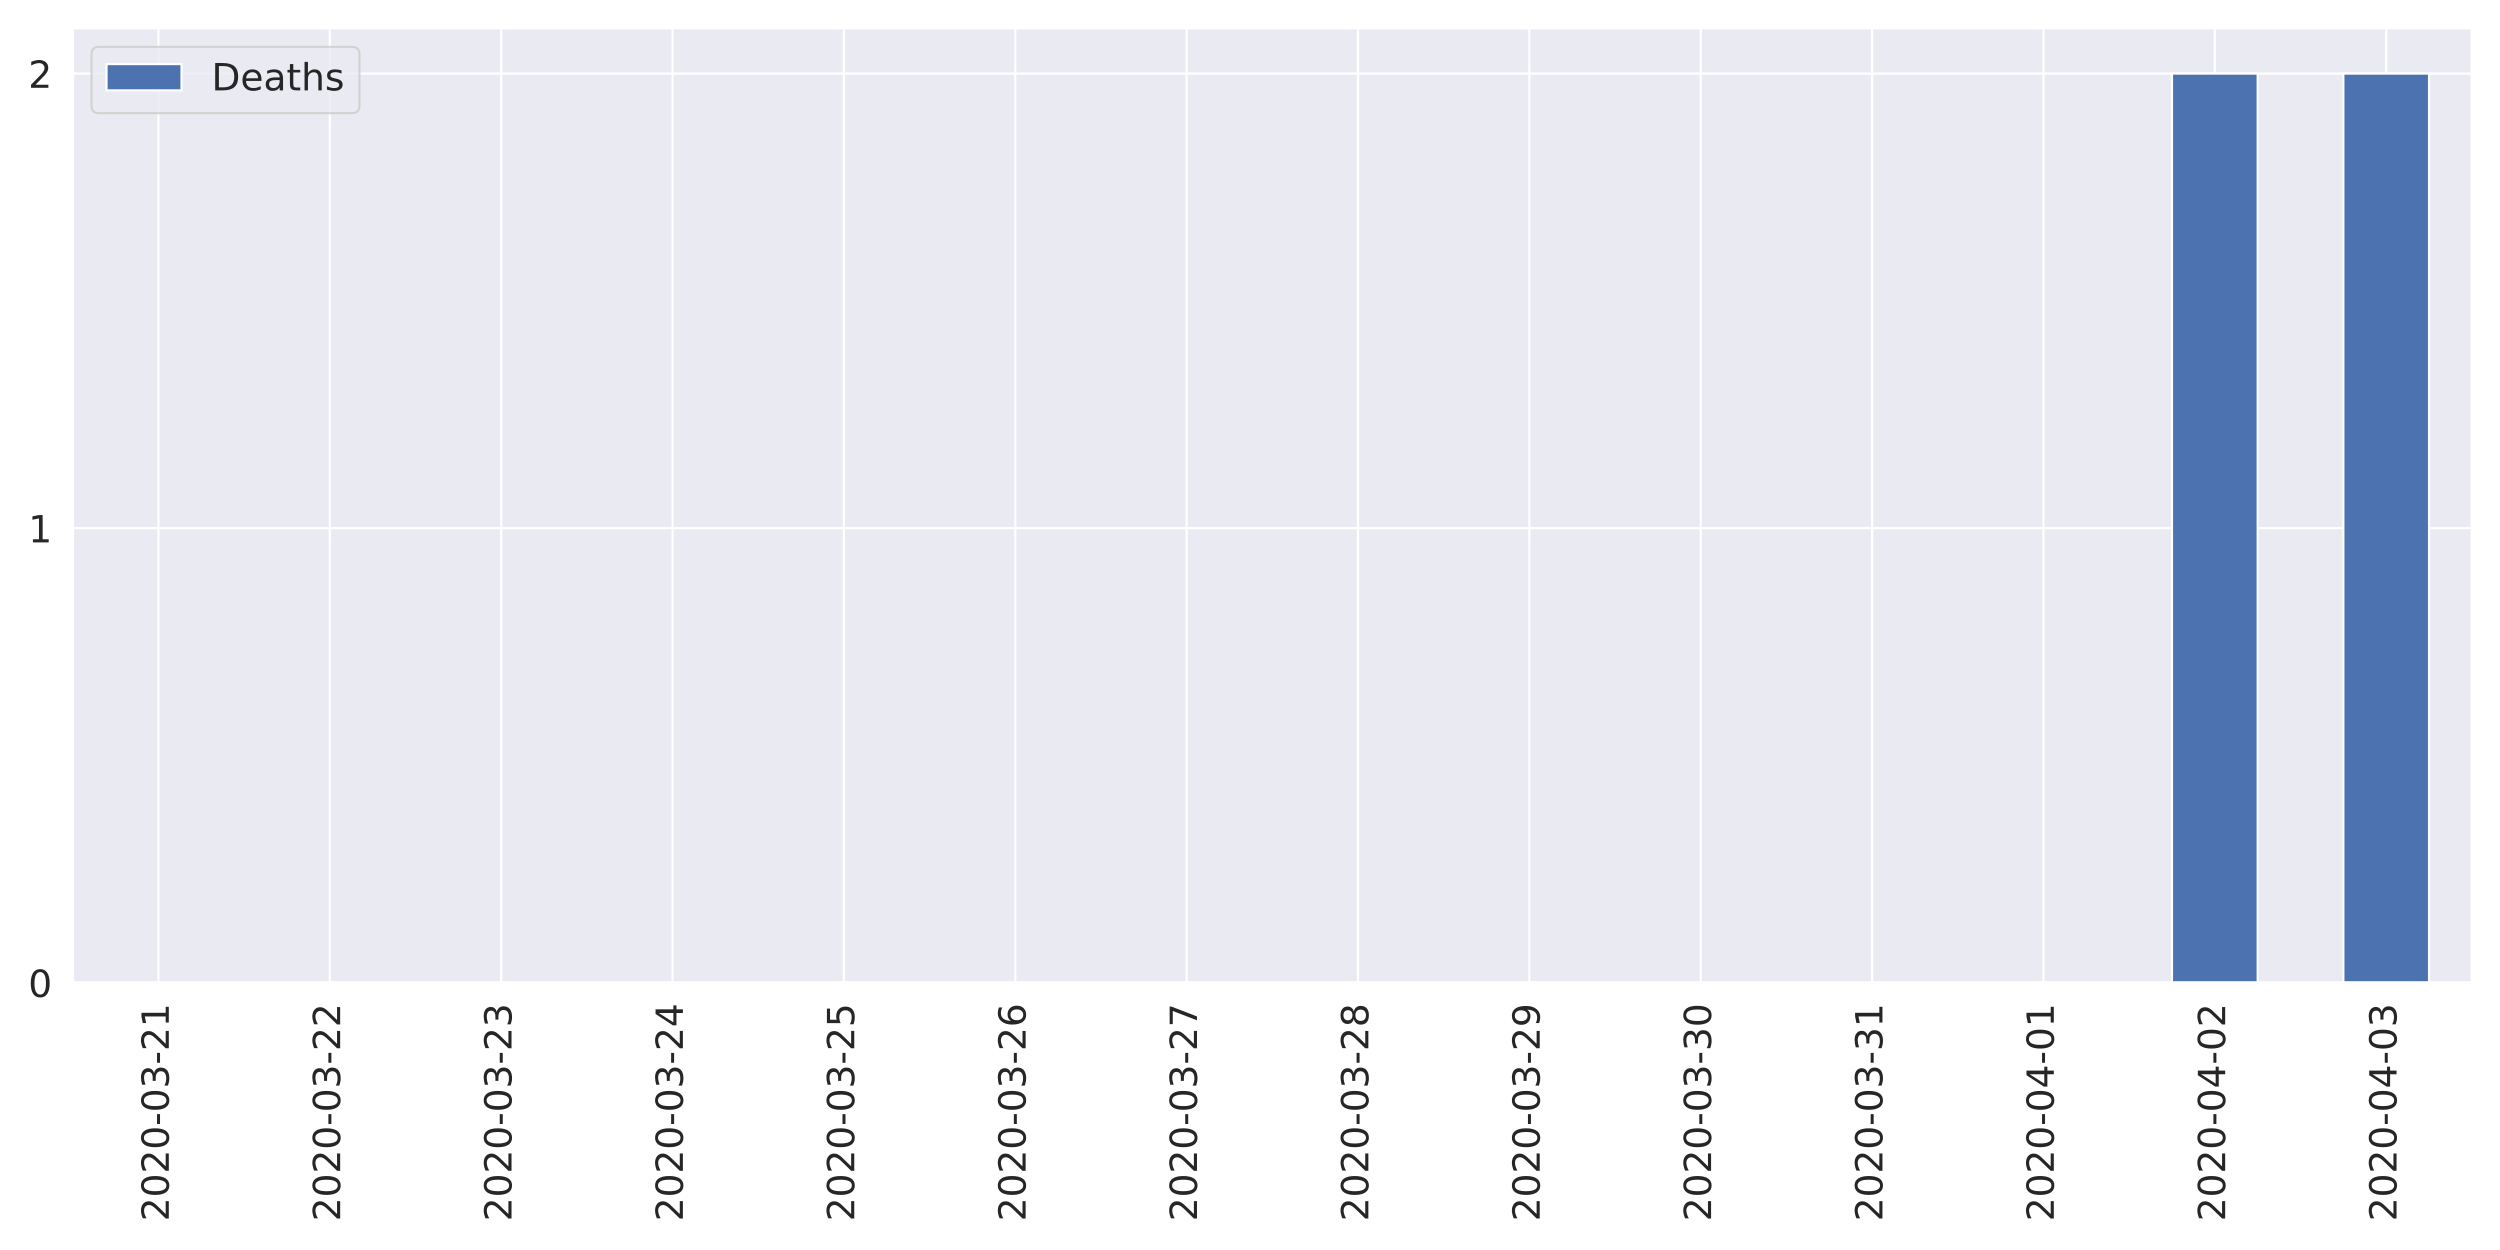
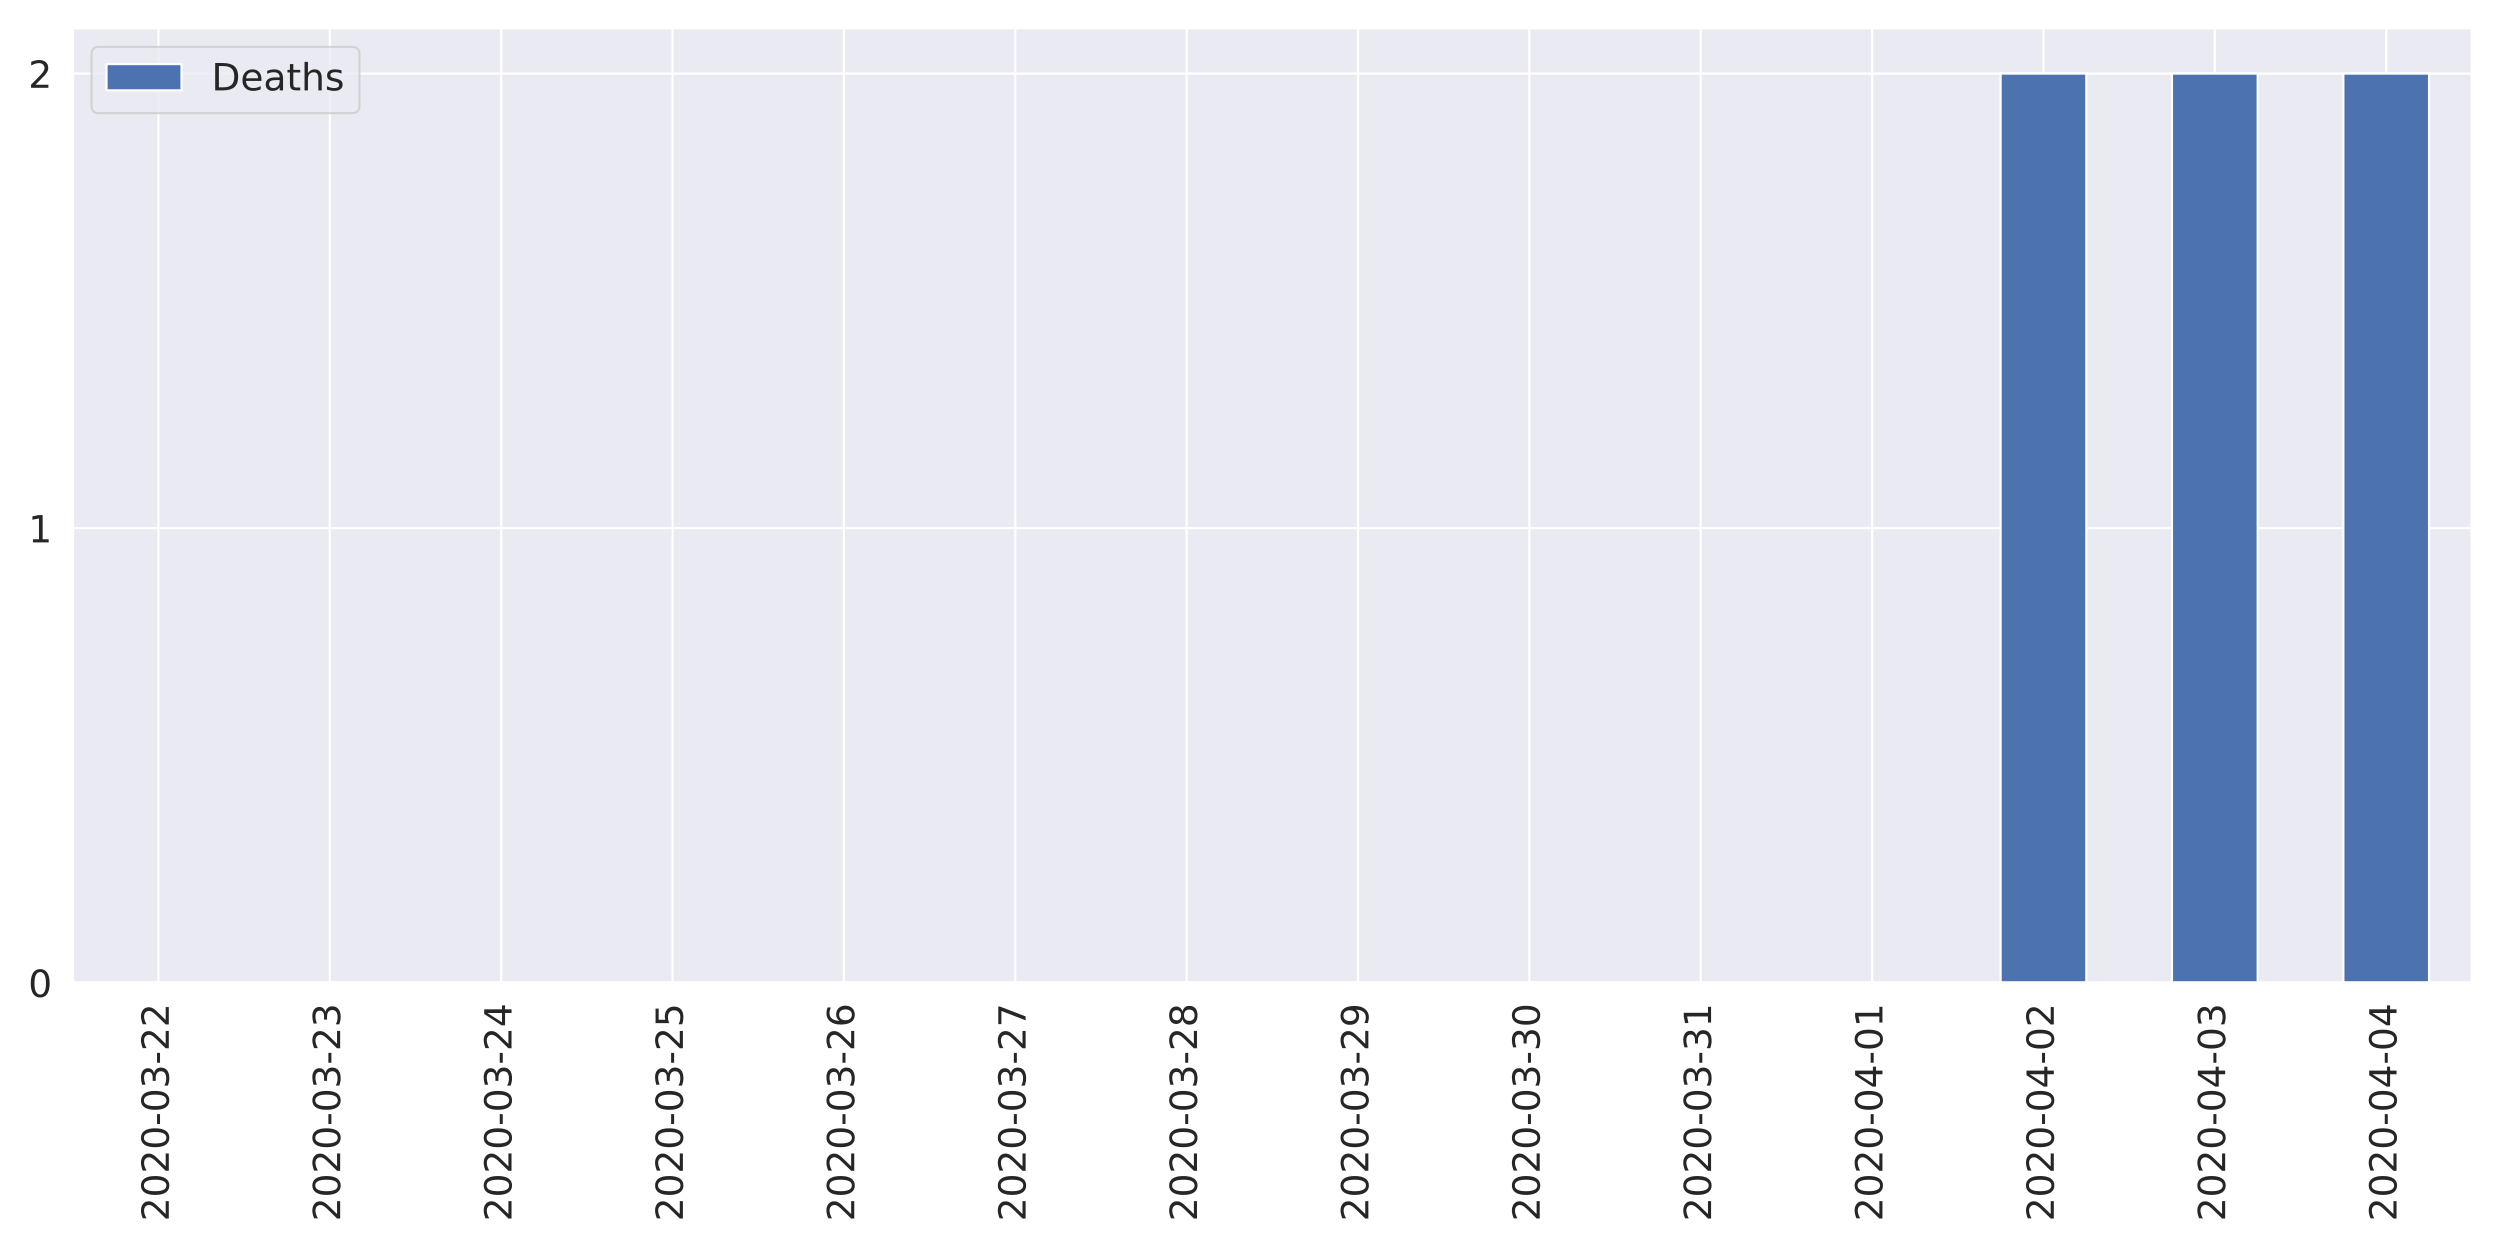
<svg xmlns="http://www.w3.org/2000/svg" xmlns:xlink="http://www.w3.org/1999/xlink" height="576pt" version="1.1" viewBox="0 0 1152 576" width="1152pt">
  <defs>
    <style type="text/css">
*{stroke-linecap:butt;stroke-linejoin:round;}
  </style>
  </defs>
  <g id="figure_1">
    <g id="patch_1">
      <path d="M 0 576  L 1152 576  L 1152 0  L 0 0  z " style="fill:#ffffff;" />
    </g>
    <g id="axes_1">
      <g id="patch_2">
        <path d="M 33.53 452.83  L 1139.04 452.83  L 1139.04 12.96  L 33.53 12.96  z " style="fill:#eaeaf2;" />
      </g>
      <g id="matplotlib.axis_1">
        <g id="xtick_1">
          <g id="line2d_1">
            <path clip-path="url(#pada38591d6)" d="M 73.013 452.83  L 73.013 12.96  " style="fill:none;stroke:#ffffff;stroke-linecap:round;" />
          </g>
          <g id="text_1">
            <defs>
              <path d="M 19.188 8.297  L 53.609 8.297  L 53.609 0  L 7.328 0  L 7.328 8.297  Q 12.938 14.109 22.625 23.891  Q 32.328 33.688 34.812 36.531  Q 39.547 41.844 41.422 45.531  Q 43.312 49.219 43.312 52.781  Q 43.312 58.594 39.234 62.25  Q 35.156 65.922 28.609 65.922  Q 23.969 65.922 18.812 64.312  Q 13.672 62.703 7.812 59.422  L 7.812 69.391  Q 13.766 71.781 18.938 73  Q 24.125 74.219 28.422 74.219  Q 39.75 74.219 46.484 68.547  Q 53.219 62.891 53.219 53.422  Q 53.219 48.922 51.531 44.891  Q 49.859 40.875 45.406 35.406  Q 44.188 33.984 37.641 27.219  Q 31.109 20.453 19.188 8.297  z " id="DejaVuSans-50" />
              <path d="M 31.781 66.406  Q 24.172 66.406 20.328 58.906  Q 16.5 51.422 16.5 36.375  Q 16.5 21.391 20.328 13.891  Q 24.172 6.391 31.781 6.391  Q 39.453 6.391 43.281 13.891  Q 47.125 21.391 47.125 36.375  Q 47.125 51.422 43.281 58.906  Q 39.453 66.406 31.781 66.406  z M 31.781 74.219  Q 44.047 74.219 50.516 64.516  Q 56.984 54.828 56.984 36.375  Q 56.984 17.969 50.516 8.266  Q 44.047 -1.422 31.781 -1.422  Q 19.531 -1.422 13.062 8.266  Q 6.594 17.969 6.594 36.375  Q 6.594 54.828 13.062 64.516  Q 19.531 74.219 31.781 74.219  z " id="DejaVuSans-48" />
              <path d="M 4.891 31.391  L 31.203 31.391  L 31.203 23.391  L 4.891 23.391  z " id="DejaVuSans-45" />
              <path d="M 40.578 39.312  Q 47.656 37.797 51.625 33  Q 55.609 28.219 55.609 21.188  Q 55.609 10.406 48.188 4.484  Q 40.766 -1.422 27.094 -1.422  Q 22.516 -1.422 17.656 -0.516  Q 12.797 0.391 7.625 2.203  L 7.625 11.719  Q 11.719 9.328 16.594 8.109  Q 21.484 6.891 26.812 6.891  Q 36.078 6.891 40.938 10.547  Q 45.797 14.203 45.797 21.188  Q 45.797 27.641 41.281 31.266  Q 36.766 34.906 28.719 34.906  L 20.219 34.906  L 20.219 43.016  L 29.109 43.016  Q 36.375 43.016 40.234 45.922  Q 44.094 48.828 44.094 54.297  Q 44.094 59.906 40.109 62.906  Q 36.141 65.922 28.719 65.922  Q 24.656 65.922 20.016 65.031  Q 15.375 64.156 9.812 62.312  L 9.812 71.094  Q 15.438 72.656 20.344 73.438  Q 25.25 74.219 29.594 74.219  Q 40.828 74.219 47.359 69.109  Q 53.906 64.016 53.906 55.328  Q 53.906 49.266 50.438 45.094  Q 46.969 40.922 40.578 39.312  z " id="DejaVuSans-51" />
-               <path d="M 12.406 8.297  L 28.516 8.297  L 28.516 63.922  L 10.984 60.406  L 10.984 69.391  L 28.422 72.906  L 38.281 72.906  L 38.281 8.297  L 54.391 8.297  L 54.391 0  L 12.406 0  z " id="DejaVuSans-49" />
            </defs>
            <g style="fill:#262626;" transform="translate(77.7807 562.7538)rotate(-90)scale(0.1728 -0.1728)">
              <use xlink:href="#DejaVuSans-50" />
              <use x="63.623" xlink:href="#DejaVuSans-48" />
              <use x="127.246" xlink:href="#DejaVuSans-50" />
              <use x="190.869" xlink:href="#DejaVuSans-48" />
              <use x="254.492" xlink:href="#DejaVuSans-45" />
              <use x="290.576" xlink:href="#DejaVuSans-48" />
              <use x="354.199" xlink:href="#DejaVuSans-51" />
              <use x="417.822" xlink:href="#DejaVuSans-45" />
              <use x="453.906" xlink:href="#DejaVuSans-50" />
-               <use x="517.529" xlink:href="#DejaVuSans-49" />
+               <use x="517.529" xlink:href="#DejaVuSans-50" />
            </g>
          </g>
        </g>
        <g id="xtick_2">
          <g id="line2d_2">
            <path clip-path="url(#pada38591d6)" d="M 151.977 452.83  L 151.977 12.96  " style="fill:none;stroke:#ffffff;stroke-linecap:round;" />
          </g>
          <g id="text_2">
            <g style="fill:#262626;" transform="translate(156.7457 562.7538)rotate(-90)scale(0.1728 -0.1728)">
              <use xlink:href="#DejaVuSans-50" />
              <use x="63.623" xlink:href="#DejaVuSans-48" />
              <use x="127.246" xlink:href="#DejaVuSans-50" />
              <use x="190.869" xlink:href="#DejaVuSans-48" />
              <use x="254.492" xlink:href="#DejaVuSans-45" />
              <use x="290.576" xlink:href="#DejaVuSans-48" />
              <use x="354.199" xlink:href="#DejaVuSans-51" />
              <use x="417.822" xlink:href="#DejaVuSans-45" />
              <use x="453.906" xlink:href="#DejaVuSans-50" />
-               <use x="517.529" xlink:href="#DejaVuSans-50" />
+               <use x="517.529" xlink:href="#DejaVuSans-51" />
            </g>
          </g>
        </g>
        <g id="xtick_3">
          <g id="line2d_3">
            <path clip-path="url(#pada38591d6)" d="M 230.942 452.83  L 230.942 12.96  " style="fill:none;stroke:#ffffff;stroke-linecap:round;" />
          </g>
          <g id="text_3">
+             <defs>
+               <path d="M 37.797 64.312  L 12.891 25.391  L 37.797 25.391  z M 35.203 72.906  L 47.609 72.906  L 47.609 25.391  L 58.016 25.391  L 58.016 17.188  L 47.609 17.188  L 47.609 0  L 37.797 0  L 37.797 17.188  L 4.891 17.188  L 4.891 26.703  z " id="DejaVuSans-52" />
+             </defs>
            <g style="fill:#262626;" transform="translate(235.7107 562.7538)rotate(-90)scale(0.1728 -0.1728)">
              <use xlink:href="#DejaVuSans-50" />
              <use x="63.623" xlink:href="#DejaVuSans-48" />
              <use x="127.246" xlink:href="#DejaVuSans-50" />
              <use x="190.869" xlink:href="#DejaVuSans-48" />
              <use x="254.492" xlink:href="#DejaVuSans-45" />
              <use x="290.576" xlink:href="#DejaVuSans-48" />
              <use x="354.199" xlink:href="#DejaVuSans-51" />
              <use x="417.822" xlink:href="#DejaVuSans-45" />
              <use x="453.906" xlink:href="#DejaVuSans-50" />
-               <use x="517.529" xlink:href="#DejaVuSans-51" />
+               <use x="517.529" xlink:href="#DejaVuSans-52" />
            </g>
          </g>
        </g>
        <g id="xtick_4">
          <g id="line2d_4">
            <path clip-path="url(#pada38591d6)" d="M 309.908 452.83  L 309.908 12.96  " style="fill:none;stroke:#ffffff;stroke-linecap:round;" />
          </g>
          <g id="text_4">
            <defs>
-               <path d="M 37.797 64.312  L 12.891 25.391  L 37.797 25.391  z M 35.203 72.906  L 47.609 72.906  L 47.609 25.391  L 58.016 25.391  L 58.016 17.188  L 47.609 17.188  L 47.609 0  L 37.797 0  L 37.797 17.188  L 4.891 17.188  L 4.891 26.703  z " id="DejaVuSans-52" />
+               <path d="M 10.797 72.906  L 49.516 72.906  L 49.516 64.594  L 19.828 64.594  L 19.828 46.734  Q 21.969 47.469 24.109 47.828  Q 26.266 48.188 28.422 48.188  Q 40.625 48.188 47.75 41.5  Q 54.891 34.812 54.891 23.391  Q 54.891 11.625 47.562 5.094  Q 40.234 -1.422 26.906 -1.422  Q 22.312 -1.422 17.547 -0.641  Q 12.797 0.141 7.719 1.703  L 7.719 11.625  Q 12.109 9.234 16.797 8.062  Q 21.484 6.891 26.703 6.891  Q 35.156 6.891 40.078 11.328  Q 45.016 15.766 45.016 23.391  Q 45.016 31 40.078 35.438  Q 35.156 39.891 26.703 39.891  Q 22.75 39.891 18.812 39.016  Q 14.891 38.141 10.797 36.281  z " id="DejaVuSans-53" />
            </defs>
            <g style="fill:#262626;" transform="translate(314.6757 562.7538)rotate(-90)scale(0.1728 -0.1728)">
              <use xlink:href="#DejaVuSans-50" />
              <use x="63.623" xlink:href="#DejaVuSans-48" />
              <use x="127.246" xlink:href="#DejaVuSans-50" />
              <use x="190.869" xlink:href="#DejaVuSans-48" />
              <use x="254.492" xlink:href="#DejaVuSans-45" />
              <use x="290.576" xlink:href="#DejaVuSans-48" />
              <use x="354.199" xlink:href="#DejaVuSans-51" />
              <use x="417.822" xlink:href="#DejaVuSans-45" />
              <use x="453.906" xlink:href="#DejaVuSans-50" />
-               <use x="517.529" xlink:href="#DejaVuSans-52" />
+               <use x="517.529" xlink:href="#DejaVuSans-53" />
            </g>
          </g>
        </g>
        <g id="xtick_5">
          <g id="line2d_5">
            <path clip-path="url(#pada38591d6)" d="M 388.873 452.83  L 388.873 12.96  " style="fill:none;stroke:#ffffff;stroke-linecap:round;" />
          </g>
          <g id="text_5">
            <defs>
-               <path d="M 10.797 72.906  L 49.516 72.906  L 49.516 64.594  L 19.828 64.594  L 19.828 46.734  Q 21.969 47.469 24.109 47.828  Q 26.266 48.188 28.422 48.188  Q 40.625 48.188 47.75 41.5  Q 54.891 34.812 54.891 23.391  Q 54.891 11.625 47.562 5.094  Q 40.234 -1.422 26.906 -1.422  Q 22.312 -1.422 17.547 -0.641  Q 12.797 0.141 7.719 1.703  L 7.719 11.625  Q 12.109 9.234 16.797 8.062  Q 21.484 6.891 26.703 6.891  Q 35.156 6.891 40.078 11.328  Q 45.016 15.766 45.016 23.391  Q 45.016 31 40.078 35.438  Q 35.156 39.891 26.703 39.891  Q 22.75 39.891 18.812 39.016  Q 14.891 38.141 10.797 36.281  z " id="DejaVuSans-53" />
+               <path d="M 33.016 40.375  Q 26.375 40.375 22.484 35.828  Q 18.609 31.297 18.609 23.391  Q 18.609 15.531 22.484 10.953  Q 26.375 6.391 33.016 6.391  Q 39.656 6.391 43.531 10.953  Q 47.406 15.531 47.406 23.391  Q 47.406 31.297 43.531 35.828  Q 39.656 40.375 33.016 40.375  z M 52.594 71.297  L 52.594 62.312  Q 48.875 64.062 45.094 64.984  Q 41.312 65.922 37.594 65.922  Q 27.828 65.922 22.672 59.328  Q 17.531 52.734 16.797 39.406  Q 19.672 43.656 24.016 45.922  Q 28.375 48.188 33.594 48.188  Q 44.578 48.188 50.953 41.516  Q 57.328 34.859 57.328 23.391  Q 57.328 12.156 50.688 5.359  Q 44.047 -1.422 33.016 -1.422  Q 20.359 -1.422 13.672 8.266  Q 6.984 17.969 6.984 36.375  Q 6.984 53.656 15.188 63.938  Q 23.391 74.219 37.203 74.219  Q 40.922 74.219 44.703 73.484  Q 48.484 72.75 52.594 71.297  z " id="DejaVuSans-54" />
            </defs>
            <g style="fill:#262626;" transform="translate(393.6407 562.7538)rotate(-90)scale(0.1728 -0.1728)">
              <use xlink:href="#DejaVuSans-50" />
              <use x="63.623" xlink:href="#DejaVuSans-48" />
              <use x="127.246" xlink:href="#DejaVuSans-50" />
              <use x="190.869" xlink:href="#DejaVuSans-48" />
              <use x="254.492" xlink:href="#DejaVuSans-45" />
              <use x="290.576" xlink:href="#DejaVuSans-48" />
              <use x="354.199" xlink:href="#DejaVuSans-51" />
              <use x="417.822" xlink:href="#DejaVuSans-45" />
              <use x="453.906" xlink:href="#DejaVuSans-50" />
-               <use x="517.529" xlink:href="#DejaVuSans-53" />
+               <use x="517.529" xlink:href="#DejaVuSans-54" />
            </g>
          </g>
        </g>
        <g id="xtick_6">
          <g id="line2d_6">
            <path clip-path="url(#pada38591d6)" d="M 467.837 452.83  L 467.837 12.96  " style="fill:none;stroke:#ffffff;stroke-linecap:round;" />
          </g>
          <g id="text_6">
            <defs>
-               <path d="M 33.016 40.375  Q 26.375 40.375 22.484 35.828  Q 18.609 31.297 18.609 23.391  Q 18.609 15.531 22.484 10.953  Q 26.375 6.391 33.016 6.391  Q 39.656 6.391 43.531 10.953  Q 47.406 15.531 47.406 23.391  Q 47.406 31.297 43.531 35.828  Q 39.656 40.375 33.016 40.375  z M 52.594 71.297  L 52.594 62.312  Q 48.875 64.062 45.094 64.984  Q 41.312 65.922 37.594 65.922  Q 27.828 65.922 22.672 59.328  Q 17.531 52.734 16.797 39.406  Q 19.672 43.656 24.016 45.922  Q 28.375 48.188 33.594 48.188  Q 44.578 48.188 50.953 41.516  Q 57.328 34.859 57.328 23.391  Q 57.328 12.156 50.688 5.359  Q 44.047 -1.422 33.016 -1.422  Q 20.359 -1.422 13.672 8.266  Q 6.984 17.969 6.984 36.375  Q 6.984 53.656 15.188 63.938  Q 23.391 74.219 37.203 74.219  Q 40.922 74.219 44.703 73.484  Q 48.484 72.75 52.594 71.297  z " id="DejaVuSans-54" />
+               <path d="M 8.203 72.906  L 55.078 72.906  L 55.078 68.703  L 28.609 0  L 18.312 0  L 43.219 64.594  L 8.203 64.594  z " id="DejaVuSans-55" />
            </defs>
            <g style="fill:#262626;" transform="translate(472.6057 562.7538)rotate(-90)scale(0.1728 -0.1728)">
              <use xlink:href="#DejaVuSans-50" />
              <use x="63.623" xlink:href="#DejaVuSans-48" />
              <use x="127.246" xlink:href="#DejaVuSans-50" />
              <use x="190.869" xlink:href="#DejaVuSans-48" />
              <use x="254.492" xlink:href="#DejaVuSans-45" />
              <use x="290.576" xlink:href="#DejaVuSans-48" />
              <use x="354.199" xlink:href="#DejaVuSans-51" />
              <use x="417.822" xlink:href="#DejaVuSans-45" />
              <use x="453.906" xlink:href="#DejaVuSans-50" />
-               <use x="517.529" xlink:href="#DejaVuSans-54" />
+               <use x="517.529" xlink:href="#DejaVuSans-55" />
            </g>
          </g>
        </g>
        <g id="xtick_7">
          <g id="line2d_7">
            <path clip-path="url(#pada38591d6)" d="M 546.803 452.83  L 546.803 12.96  " style="fill:none;stroke:#ffffff;stroke-linecap:round;" />
          </g>
          <g id="text_7">
            <defs>
-               <path d="M 8.203 72.906  L 55.078 72.906  L 55.078 68.703  L 28.609 0  L 18.312 0  L 43.219 64.594  L 8.203 64.594  z " id="DejaVuSans-55" />
+               <path d="M 31.781 34.625  Q 24.75 34.625 20.719 30.859  Q 16.703 27.094 16.703 20.516  Q 16.703 13.922 20.719 10.156  Q 24.75 6.391 31.781 6.391  Q 38.812 6.391 42.859 10.172  Q 46.922 13.969 46.922 20.516  Q 46.922 27.094 42.891 30.859  Q 38.875 34.625 31.781 34.625  z M 21.922 38.812  Q 15.578 40.375 12.031 44.719  Q 8.5 49.078 8.5 55.328  Q 8.5 64.062 14.719 69.141  Q 20.953 74.219 31.781 74.219  Q 42.672 74.219 48.875 69.141  Q 55.078 64.062 55.078 55.328  Q 55.078 49.078 51.531 44.719  Q 48 40.375 41.703 38.812  Q 48.828 37.156 52.797 32.312  Q 56.781 27.484 56.781 20.516  Q 56.781 9.906 50.312 4.234  Q 43.844 -1.422 31.781 -1.422  Q 19.734 -1.422 13.25 4.234  Q 6.781 9.906 6.781 20.516  Q 6.781 27.484 10.781 32.312  Q 14.797 37.156 21.922 38.812  z M 18.312 54.391  Q 18.312 48.734 21.844 45.562  Q 25.391 42.391 31.781 42.391  Q 38.141 42.391 41.719 45.562  Q 45.312 48.734 45.312 54.391  Q 45.312 60.062 41.719 63.234  Q 38.141 66.406 31.781 66.406  Q 25.391 66.406 21.844 63.234  Q 18.312 60.062 18.312 54.391  z " id="DejaVuSans-56" />
            </defs>
            <g style="fill:#262626;" transform="translate(551.5707 562.7538)rotate(-90)scale(0.1728 -0.1728)">
              <use xlink:href="#DejaVuSans-50" />
              <use x="63.623" xlink:href="#DejaVuSans-48" />
              <use x="127.246" xlink:href="#DejaVuSans-50" />
              <use x="190.869" xlink:href="#DejaVuSans-48" />
              <use x="254.492" xlink:href="#DejaVuSans-45" />
              <use x="290.576" xlink:href="#DejaVuSans-48" />
              <use x="354.199" xlink:href="#DejaVuSans-51" />
              <use x="417.822" xlink:href="#DejaVuSans-45" />
              <use x="453.906" xlink:href="#DejaVuSans-50" />
-               <use x="517.529" xlink:href="#DejaVuSans-55" />
+               <use x="517.529" xlink:href="#DejaVuSans-56" />
            </g>
          </g>
        </g>
        <g id="xtick_8">
          <g id="line2d_8">
            <path clip-path="url(#pada38591d6)" d="M 625.768 452.83  L 625.768 12.96  " style="fill:none;stroke:#ffffff;stroke-linecap:round;" />
          </g>
          <g id="text_8">
            <defs>
-               <path d="M 31.781 34.625  Q 24.75 34.625 20.719 30.859  Q 16.703 27.094 16.703 20.516  Q 16.703 13.922 20.719 10.156  Q 24.75 6.391 31.781 6.391  Q 38.812 6.391 42.859 10.172  Q 46.922 13.969 46.922 20.516  Q 46.922 27.094 42.891 30.859  Q 38.875 34.625 31.781 34.625  z M 21.922 38.812  Q 15.578 40.375 12.031 44.719  Q 8.5 49.078 8.5 55.328  Q 8.5 64.062 14.719 69.141  Q 20.953 74.219 31.781 74.219  Q 42.672 74.219 48.875 69.141  Q 55.078 64.062 55.078 55.328  Q 55.078 49.078 51.531 44.719  Q 48 40.375 41.703 38.812  Q 48.828 37.156 52.797 32.312  Q 56.781 27.484 56.781 20.516  Q 56.781 9.906 50.312 4.234  Q 43.844 -1.422 31.781 -1.422  Q 19.734 -1.422 13.25 4.234  Q 6.781 9.906 6.781 20.516  Q 6.781 27.484 10.781 32.312  Q 14.797 37.156 21.922 38.812  z M 18.312 54.391  Q 18.312 48.734 21.844 45.562  Q 25.391 42.391 31.781 42.391  Q 38.141 42.391 41.719 45.562  Q 45.312 48.734 45.312 54.391  Q 45.312 60.062 41.719 63.234  Q 38.141 66.406 31.781 66.406  Q 25.391 66.406 21.844 63.234  Q 18.312 60.062 18.312 54.391  z " id="DejaVuSans-56" />
+               <path d="M 10.984 1.516  L 10.984 10.5  Q 14.703 8.734 18.5 7.812  Q 22.312 6.891 25.984 6.891  Q 35.75 6.891 40.891 13.453  Q 46.047 20.016 46.781 33.406  Q 43.953 29.203 39.594 26.953  Q 35.25 24.703 29.984 24.703  Q 19.047 24.703 12.672 31.312  Q 6.297 37.938 6.297 49.422  Q 6.297 60.641 12.938 67.422  Q 19.578 74.219 30.609 74.219  Q 43.266 74.219 49.922 64.516  Q 56.594 54.828 56.594 36.375  Q 56.594 19.141 48.406 8.859  Q 40.234 -1.422 26.422 -1.422  Q 22.703 -1.422 18.891 -0.688  Q 15.094 0.047 10.984 1.516  z M 30.609 32.422  Q 37.25 32.422 41.125 36.953  Q 45.016 41.5 45.016 49.422  Q 45.016 57.281 41.125 61.844  Q 37.25 66.406 30.609 66.406  Q 23.969 66.406 20.094 61.844  Q 16.219 57.281 16.219 49.422  Q 16.219 41.5 20.094 36.953  Q 23.969 32.422 30.609 32.422  z " id="DejaVuSans-57" />
            </defs>
            <g style="fill:#262626;" transform="translate(630.5357 562.7538)rotate(-90)scale(0.1728 -0.1728)">
              <use xlink:href="#DejaVuSans-50" />
              <use x="63.623" xlink:href="#DejaVuSans-48" />
              <use x="127.246" xlink:href="#DejaVuSans-50" />
              <use x="190.869" xlink:href="#DejaVuSans-48" />
              <use x="254.492" xlink:href="#DejaVuSans-45" />
              <use x="290.576" xlink:href="#DejaVuSans-48" />
              <use x="354.199" xlink:href="#DejaVuSans-51" />
              <use x="417.822" xlink:href="#DejaVuSans-45" />
              <use x="453.906" xlink:href="#DejaVuSans-50" />
-               <use x="517.529" xlink:href="#DejaVuSans-56" />
+               <use x="517.529" xlink:href="#DejaVuSans-57" />
            </g>
          </g>
        </g>
        <g id="xtick_9">
          <g id="line2d_9">
            <path clip-path="url(#pada38591d6)" d="M 704.732 452.83  L 704.732 12.96  " style="fill:none;stroke:#ffffff;stroke-linecap:round;" />
          </g>
          <g id="text_9">
-             <defs>
-               <path d="M 10.984 1.516  L 10.984 10.5  Q 14.703 8.734 18.5 7.812  Q 22.312 6.891 25.984 6.891  Q 35.75 6.891 40.891 13.453  Q 46.047 20.016 46.781 33.406  Q 43.953 29.203 39.594 26.953  Q 35.25 24.703 29.984 24.703  Q 19.047 24.703 12.672 31.312  Q 6.297 37.938 6.297 49.422  Q 6.297 60.641 12.938 67.422  Q 19.578 74.219 30.609 74.219  Q 43.266 74.219 49.922 64.516  Q 56.594 54.828 56.594 36.375  Q 56.594 19.141 48.406 8.859  Q 40.234 -1.422 26.422 -1.422  Q 22.703 -1.422 18.891 -0.688  Q 15.094 0.047 10.984 1.516  z M 30.609 32.422  Q 37.25 32.422 41.125 36.953  Q 45.016 41.5 45.016 49.422  Q 45.016 57.281 41.125 61.844  Q 37.25 66.406 30.609 66.406  Q 23.969 66.406 20.094 61.844  Q 16.219 57.281 16.219 49.422  Q 16.219 41.5 20.094 36.953  Q 23.969 32.422 30.609 32.422  z " id="DejaVuSans-57" />
-             </defs>
            <g style="fill:#262626;" transform="translate(709.5007 562.7538)rotate(-90)scale(0.1728 -0.1728)">
              <use xlink:href="#DejaVuSans-50" />
              <use x="63.623" xlink:href="#DejaVuSans-48" />
              <use x="127.246" xlink:href="#DejaVuSans-50" />
              <use x="190.869" xlink:href="#DejaVuSans-48" />
              <use x="254.492" xlink:href="#DejaVuSans-45" />
              <use x="290.576" xlink:href="#DejaVuSans-48" />
              <use x="354.199" xlink:href="#DejaVuSans-51" />
              <use x="417.822" xlink:href="#DejaVuSans-45" />
-               <use x="453.906" xlink:href="#DejaVuSans-50" />
-               <use x="517.529" xlink:href="#DejaVuSans-57" />
+               <use x="453.906" xlink:href="#DejaVuSans-51" />
+               <use x="517.529" xlink:href="#DejaVuSans-48" />
            </g>
          </g>
        </g>
        <g id="xtick_10">
          <g id="line2d_10">
            <path clip-path="url(#pada38591d6)" d="M 783.697 452.83  L 783.697 12.96  " style="fill:none;stroke:#ffffff;stroke-linecap:round;" />
          </g>
          <g id="text_10">
+             <defs>
+               <path d="M 12.406 8.297  L 28.516 8.297  L 28.516 63.922  L 10.984 60.406  L 10.984 69.391  L 28.422 72.906  L 38.281 72.906  L 38.281 8.297  L 54.391 8.297  L 54.391 0  L 12.406 0  z " id="DejaVuSans-49" />
+             </defs>
            <g style="fill:#262626;" transform="translate(788.4657 562.7538)rotate(-90)scale(0.1728 -0.1728)">
              <use xlink:href="#DejaVuSans-50" />
              <use x="63.623" xlink:href="#DejaVuSans-48" />
              <use x="127.246" xlink:href="#DejaVuSans-50" />
              <use x="190.869" xlink:href="#DejaVuSans-48" />
              <use x="254.492" xlink:href="#DejaVuSans-45" />
              <use x="290.576" xlink:href="#DejaVuSans-48" />
              <use x="354.199" xlink:href="#DejaVuSans-51" />
              <use x="417.822" xlink:href="#DejaVuSans-45" />
              <use x="453.906" xlink:href="#DejaVuSans-51" />
-               <use x="517.529" xlink:href="#DejaVuSans-48" />
+               <use x="517.529" xlink:href="#DejaVuSans-49" />
            </g>
          </g>
        </g>
        <g id="xtick_11">
          <g id="line2d_11">
            <path clip-path="url(#pada38591d6)" d="M 862.663 452.83  L 862.663 12.96  " style="fill:none;stroke:#ffffff;stroke-linecap:round;" />
          </g>
          <g id="text_11">
            <g style="fill:#262626;" transform="translate(867.4307 562.7538)rotate(-90)scale(0.1728 -0.1728)">
              <use xlink:href="#DejaVuSans-50" />
              <use x="63.623" xlink:href="#DejaVuSans-48" />
              <use x="127.246" xlink:href="#DejaVuSans-50" />
              <use x="190.869" xlink:href="#DejaVuSans-48" />
              <use x="254.492" xlink:href="#DejaVuSans-45" />
              <use x="290.576" xlink:href="#DejaVuSans-48" />
-               <use x="354.199" xlink:href="#DejaVuSans-51" />
-               <use x="417.822" xlink:href="#DejaVuSans-45" />
-               <use x="453.906" xlink:href="#DejaVuSans-51" />
+               <use x="354.199" xlink:href="#DejaVuSans-52" />
+               <use x="417.822" xlink:href="#DejaVuSans-45" />
+               <use x="453.906" xlink:href="#DejaVuSans-48" />
              <use x="517.529" xlink:href="#DejaVuSans-49" />
            </g>
          </g>
        </g>
        <g id="xtick_12">
          <g id="line2d_12">
            <path clip-path="url(#pada38591d6)" d="M 941.628 452.83  L 941.628 12.96  " style="fill:none;stroke:#ffffff;stroke-linecap:round;" />
          </g>
          <g id="text_12">
            <g style="fill:#262626;" transform="translate(946.3957 562.7538)rotate(-90)scale(0.1728 -0.1728)">
              <use xlink:href="#DejaVuSans-50" />
              <use x="63.623" xlink:href="#DejaVuSans-48" />
              <use x="127.246" xlink:href="#DejaVuSans-50" />
              <use x="190.869" xlink:href="#DejaVuSans-48" />
              <use x="254.492" xlink:href="#DejaVuSans-45" />
              <use x="290.576" xlink:href="#DejaVuSans-48" />
              <use x="354.199" xlink:href="#DejaVuSans-52" />
              <use x="417.822" xlink:href="#DejaVuSans-45" />
              <use x="453.906" xlink:href="#DejaVuSans-48" />
-               <use x="517.529" xlink:href="#DejaVuSans-49" />
+               <use x="517.529" xlink:href="#DejaVuSans-50" />
            </g>
          </g>
        </g>
        <g id="xtick_13">
          <g id="line2d_13">
            <path clip-path="url(#pada38591d6)" d="M 1020.592 452.83  L 1020.592 12.96  " style="fill:none;stroke:#ffffff;stroke-linecap:round;" />
          </g>
          <g id="text_13">
            <g style="fill:#262626;" transform="translate(1025.361 562.7538)rotate(-90)scale(0.1728 -0.1728)">
              <use xlink:href="#DejaVuSans-50" />
              <use x="63.623" xlink:href="#DejaVuSans-48" />
              <use x="127.246" xlink:href="#DejaVuSans-50" />
              <use x="190.869" xlink:href="#DejaVuSans-48" />
              <use x="254.492" xlink:href="#DejaVuSans-45" />
              <use x="290.576" xlink:href="#DejaVuSans-48" />
              <use x="354.199" xlink:href="#DejaVuSans-52" />
              <use x="417.822" xlink:href="#DejaVuSans-45" />
              <use x="453.906" xlink:href="#DejaVuSans-48" />
-               <use x="517.529" xlink:href="#DejaVuSans-50" />
+               <use x="517.529" xlink:href="#DejaVuSans-51" />
            </g>
          </g>
        </g>
        <g id="xtick_14">
          <g id="line2d_14">
            <path clip-path="url(#pada38591d6)" d="M 1099.557 452.83  L 1099.557 12.96  " style="fill:none;stroke:#ffffff;stroke-linecap:round;" />
          </g>
          <g id="text_14">
            <g style="fill:#262626;" transform="translate(1104.326 562.7538)rotate(-90)scale(0.1728 -0.1728)">
              <use xlink:href="#DejaVuSans-50" />
              <use x="63.623" xlink:href="#DejaVuSans-48" />
              <use x="127.246" xlink:href="#DejaVuSans-50" />
              <use x="190.869" xlink:href="#DejaVuSans-48" />
              <use x="254.492" xlink:href="#DejaVuSans-45" />
              <use x="290.576" xlink:href="#DejaVuSans-48" />
              <use x="354.199" xlink:href="#DejaVuSans-52" />
              <use x="417.822" xlink:href="#DejaVuSans-45" />
              <use x="453.906" xlink:href="#DejaVuSans-48" />
-               <use x="517.529" xlink:href="#DejaVuSans-51" />
+               <use x="517.529" xlink:href="#DejaVuSans-52" />
            </g>
          </g>
        </g>
      </g>
      <g id="matplotlib.axis_2">
        <g id="ytick_1">
          <g id="line2d_15">
            <path clip-path="url(#pada38591d6)" d="M 33.53 452.83  L 1139.04 452.83  " style="fill:none;stroke:#ffffff;stroke-linecap:round;" />
          </g>
          <g id="text_15">
            <g style="fill:#262626;" transform="translate(13.0356 459.3951)scale(0.1728 -0.1728)">
              <use xlink:href="#DejaVuSans-48" />
            </g>
          </g>
        </g>
        <g id="ytick_2">
          <g id="line2d_16">
            <path clip-path="url(#pada38591d6)" d="M 33.53 243.368  L 1139.04 243.368  " style="fill:none;stroke:#ffffff;stroke-linecap:round;" />
          </g>
          <g id="text_16">
            <g style="fill:#262626;" transform="translate(13.0356 249.9331)scale(0.1728 -0.1728)">
              <use xlink:href="#DejaVuSans-49" />
            </g>
          </g>
        </g>
        <g id="ytick_3">
          <g id="line2d_17">
            <path clip-path="url(#pada38591d6)" d="M 33.53 33.906  L 1139.04 33.906  " style="fill:none;stroke:#ffffff;stroke-linecap:round;" />
          </g>
          <g id="text_17">
            <g style="fill:#262626;" transform="translate(13.0356 40.47124)scale(0.1728 -0.1728)">
              <use xlink:href="#DejaVuSans-50" />
            </g>
          </g>
        </g>
      </g>
      <g id="patch_3">
        <path clip-path="url(#pada38591d6)" d="M 53.271 452.83  L 92.754 452.83  L 92.754 452.83  L 53.271 452.83  z " style="fill:#4c72b0;stroke:#ffffff;stroke-linejoin:miter;" />
      </g>
      <g id="patch_4">
        <path clip-path="url(#pada38591d6)" d="M 132.236 452.83  L 171.719 452.83  L 171.719 452.83  L 132.236 452.83  z " style="fill:#4c72b0;stroke:#ffffff;stroke-linejoin:miter;" />
      </g>
      <g id="patch_5">
        <path clip-path="url(#pada38591d6)" d="M 211.201 452.83  L 250.684 452.83  L 250.684 452.83  L 211.201 452.83  z " style="fill:#4c72b0;stroke:#ffffff;stroke-linejoin:miter;" />
      </g>
      <g id="patch_6">
        <path clip-path="url(#pada38591d6)" d="M 290.166 452.83  L 329.649 452.83  L 329.649 452.83  L 290.166 452.83  z " style="fill:#4c72b0;stroke:#ffffff;stroke-linejoin:miter;" />
      </g>
      <g id="patch_7">
        <path clip-path="url(#pada38591d6)" d="M 369.131 452.83  L 408.614 452.83  L 408.614 452.83  L 369.131 452.83  z " style="fill:#4c72b0;stroke:#ffffff;stroke-linejoin:miter;" />
      </g>
      <g id="patch_8">
        <path clip-path="url(#pada38591d6)" d="M 448.096 452.83  L 487.579 452.83  L 487.579 452.83  L 448.096 452.83  z " style="fill:#4c72b0;stroke:#ffffff;stroke-linejoin:miter;" />
      </g>
      <g id="patch_9">
        <path clip-path="url(#pada38591d6)" d="M 527.061 452.83  L 566.544 452.83  L 566.544 452.83  L 527.061 452.83  z " style="fill:#4c72b0;stroke:#ffffff;stroke-linejoin:miter;" />
      </g>
      <g id="patch_10">
        <path clip-path="url(#pada38591d6)" d="M 606.026 452.83  L 645.509 452.83  L 645.509 452.83  L 606.026 452.83  z " style="fill:#4c72b0;stroke:#ffffff;stroke-linejoin:miter;" />
      </g>
      <g id="patch_11">
        <path clip-path="url(#pada38591d6)" d="M 684.991 452.83  L 724.474 452.83  L 724.474 452.83  L 684.991 452.83  z " style="fill:#4c72b0;stroke:#ffffff;stroke-linejoin:miter;" />
      </g>
      <g id="patch_12">
        <path clip-path="url(#pada38591d6)" d="M 763.956 452.83  L 803.439 452.83  L 803.439 452.83  L 763.956 452.83  z " style="fill:#4c72b0;stroke:#ffffff;stroke-linejoin:miter;" />
      </g>
      <g id="patch_13">
        <path clip-path="url(#pada38591d6)" d="M 842.921 452.83  L 882.404 452.83  L 882.404 452.83  L 842.921 452.83  z " style="fill:#4c72b0;stroke:#ffffff;stroke-linejoin:miter;" />
      </g>
      <g id="patch_14">
-         <path clip-path="url(#pada38591d6)" d="M 921.886 452.83  L 961.369 452.83  L 961.369 452.83  L 921.886 452.83  z " style="fill:#4c72b0;stroke:#ffffff;stroke-linejoin:miter;" />
+         <path clip-path="url(#pada38591d6)" d="M 921.886 452.83  L 961.369 452.83  L 961.369 33.906  L 921.886 33.906  z " style="fill:#4c72b0;stroke:#ffffff;stroke-linejoin:miter;" />
      </g>
      <g id="patch_15">
        <path clip-path="url(#pada38591d6)" d="M 1000.851 452.83  L 1040.334 452.83  L 1040.334 33.906  L 1000.851 33.906  z " style="fill:#4c72b0;stroke:#ffffff;stroke-linejoin:miter;" />
      </g>
      <g id="patch_16">
        <path clip-path="url(#pada38591d6)" d="M 1079.816 452.83  L 1119.299 452.83  L 1119.299 33.906  L 1079.816 33.906  z " style="fill:#4c72b0;stroke:#ffffff;stroke-linejoin:miter;" />
      </g>
      <g id="patch_17">
        <path d="M 33.53 452.83  L 33.53 12.96  " style="fill:none;stroke:#ffffff;stroke-linecap:square;stroke-linejoin:miter;stroke-width:1.25;" />
      </g>
      <g id="patch_18">
        <path d="M 1139.04 452.83  L 1139.04 12.96  " style="fill:none;stroke:#ffffff;stroke-linecap:square;stroke-linejoin:miter;stroke-width:1.25;" />
      </g>
      <g id="patch_19">
        <path d="M 33.53 452.83  L 1139.04 452.83  " style="fill:none;stroke:#ffffff;stroke-linecap:square;stroke-linejoin:miter;stroke-width:1.25;" />
      </g>
      <g id="patch_20">
        <path d="M 33.53 12.96  L 1139.04 12.96  " style="fill:none;stroke:#ffffff;stroke-linecap:square;stroke-linejoin:miter;stroke-width:1.25;" />
      </g>
      <g id="legend_1">
        <g id="patch_21">
          <path d="M 45.626 52.148  L 162.177 52.148  Q 165.633 52.148 165.633 48.692  L 165.633 25.056  Q 165.633 21.6 162.177 21.6  L 45.626 21.6  Q 42.17 21.6 42.17 25.056  L 42.17 48.692  Q 42.17 52.148 45.626 52.148  z " style="fill:#eaeaf2;opacity:0.8;stroke:#cccccc;stroke-linejoin:miter;" />
        </g>
        <g id="patch_22">
          <path d="M 49.082 41.642  L 83.642 41.642  L 83.642 29.546  L 49.082 29.546  z " style="fill:#4c72b0;stroke:#ffffff;stroke-linejoin:miter;" />
        </g>
        <g id="text_18">
          <defs>
            <path d="M 19.672 64.797  L 19.672 8.109  L 31.594 8.109  Q 46.688 8.109 53.688 14.938  Q 60.688 21.781 60.688 36.531  Q 60.688 51.172 53.688 57.984  Q 46.688 64.797 31.594 64.797  z M 9.812 72.906  L 30.078 72.906  Q 51.266 72.906 61.172 64.094  Q 71.094 55.281 71.094 36.531  Q 71.094 17.672 61.125 8.828  Q 51.172 0 30.078 0  L 9.812 0  z " id="DejaVuSans-68" />
            <path d="M 56.203 29.594  L 56.203 25.203  L 14.891 25.203  Q 15.484 15.922 20.484 11.062  Q 25.484 6.203 34.422 6.203  Q 39.594 6.203 44.453 7.469  Q 49.312 8.734 54.109 11.281  L 54.109 2.781  Q 49.266 0.734 44.188 -0.344  Q 39.109 -1.422 33.891 -1.422  Q 20.797 -1.422 13.156 6.188  Q 5.516 13.812 5.516 26.812  Q 5.516 40.234 12.766 48.109  Q 20.016 56 32.328 56  Q 43.359 56 49.781 48.891  Q 56.203 41.797 56.203 29.594  z M 47.219 32.234  Q 47.125 39.594 43.094 43.984  Q 39.062 48.391 32.422 48.391  Q 24.906 48.391 20.391 44.141  Q 15.875 39.891 15.188 32.172  z " id="DejaVuSans-101" />
            <path d="M 34.281 27.484  Q 23.391 27.484 19.188 25  Q 14.984 22.516 14.984 16.5  Q 14.984 11.719 18.141 8.906  Q 21.297 6.109 26.703 6.109  Q 34.188 6.109 38.703 11.406  Q 43.219 16.703 43.219 25.484  L 43.219 27.484  z M 52.203 31.203  L 52.203 0  L 43.219 0  L 43.219 8.297  Q 40.141 3.328 35.547 0.953  Q 30.953 -1.422 24.312 -1.422  Q 15.922 -1.422 10.953 3.297  Q 6 8.016 6 15.922  Q 6 25.141 12.172 29.828  Q 18.359 34.516 30.609 34.516  L 43.219 34.516  L 43.219 35.406  Q 43.219 41.609 39.141 45  Q 35.062 48.391 27.688 48.391  Q 23 48.391 18.547 47.266  Q 14.109 46.141 10.016 43.891  L 10.016 52.203  Q 14.938 54.109 19.578 55.047  Q 24.219 56 28.609 56  Q 40.484 56 46.344 49.844  Q 52.203 43.703 52.203 31.203  z " id="DejaVuSans-97" />
            <path d="M 18.312 70.219  L 18.312 54.688  L 36.812 54.688  L 36.812 47.703  L 18.312 47.703  L 18.312 18.016  Q 18.312 11.328 20.141 9.422  Q 21.969 7.516 27.594 7.516  L 36.812 7.516  L 36.812 0  L 27.594 0  Q 17.188 0 13.234 3.875  Q 9.281 7.766 9.281 18.016  L 9.281 47.703  L 2.688 47.703  L 2.688 54.688  L 9.281 54.688  L 9.281 70.219  z " id="DejaVuSans-116" />
            <path d="M 54.891 33.016  L 54.891 0  L 45.906 0  L 45.906 32.719  Q 45.906 40.484 42.875 44.328  Q 39.844 48.188 33.797 48.188  Q 26.516 48.188 22.312 43.547  Q 18.109 38.922 18.109 30.906  L 18.109 0  L 9.078 0  L 9.078 75.984  L 18.109 75.984  L 18.109 46.188  Q 21.344 51.125 25.703 53.562  Q 30.078 56 35.797 56  Q 45.219 56 50.047 50.172  Q 54.891 44.344 54.891 33.016  z " id="DejaVuSans-104" />
            <path d="M 44.281 53.078  L 44.281 44.578  Q 40.484 46.531 36.375 47.5  Q 32.281 48.484 27.875 48.484  Q 21.188 48.484 17.844 46.438  Q 14.5 44.391 14.5 40.281  Q 14.5 37.156 16.891 35.375  Q 19.281 33.594 26.516 31.984  L 29.594 31.297  Q 39.156 29.25 43.188 25.516  Q 47.219 21.781 47.219 15.094  Q 47.219 7.469 41.188 3.016  Q 35.156 -1.422 24.609 -1.422  Q 20.219 -1.422 15.453 -0.562  Q 10.688 0.297 5.422 2  L 5.422 11.281  Q 10.406 8.688 15.234 7.391  Q 20.062 6.109 24.812 6.109  Q 31.156 6.109 34.562 8.281  Q 37.984 10.453 37.984 14.406  Q 37.984 18.062 35.516 20.016  Q 33.062 21.969 24.703 23.781  L 21.578 24.516  Q 13.234 26.266 9.516 29.906  Q 5.812 33.547 5.812 39.891  Q 5.812 47.609 11.281 51.797  Q 16.75 56 26.812 56  Q 31.781 56 36.172 55.266  Q 40.578 54.547 44.281 53.078  z " id="DejaVuSans-115" />
          </defs>
          <g style="fill:#262626;" transform="translate(97.466 41.6421)scale(0.1728 -0.1728)">
            <use xlink:href="#DejaVuSans-68" />
            <use x="77.002" xlink:href="#DejaVuSans-101" />
            <use x="138.525" xlink:href="#DejaVuSans-97" />
            <use x="199.805" xlink:href="#DejaVuSans-116" />
            <use x="239.014" xlink:href="#DejaVuSans-104" />
            <use x="302.393" xlink:href="#DejaVuSans-115" />
          </g>
        </g>
      </g>
    </g>
  </g>
  <defs>
    <clipPath id="pada38591d6">
      <rect height="439.87" width="1105.51" x="33.53" y="12.96" />
    </clipPath>
  </defs>
</svg>
